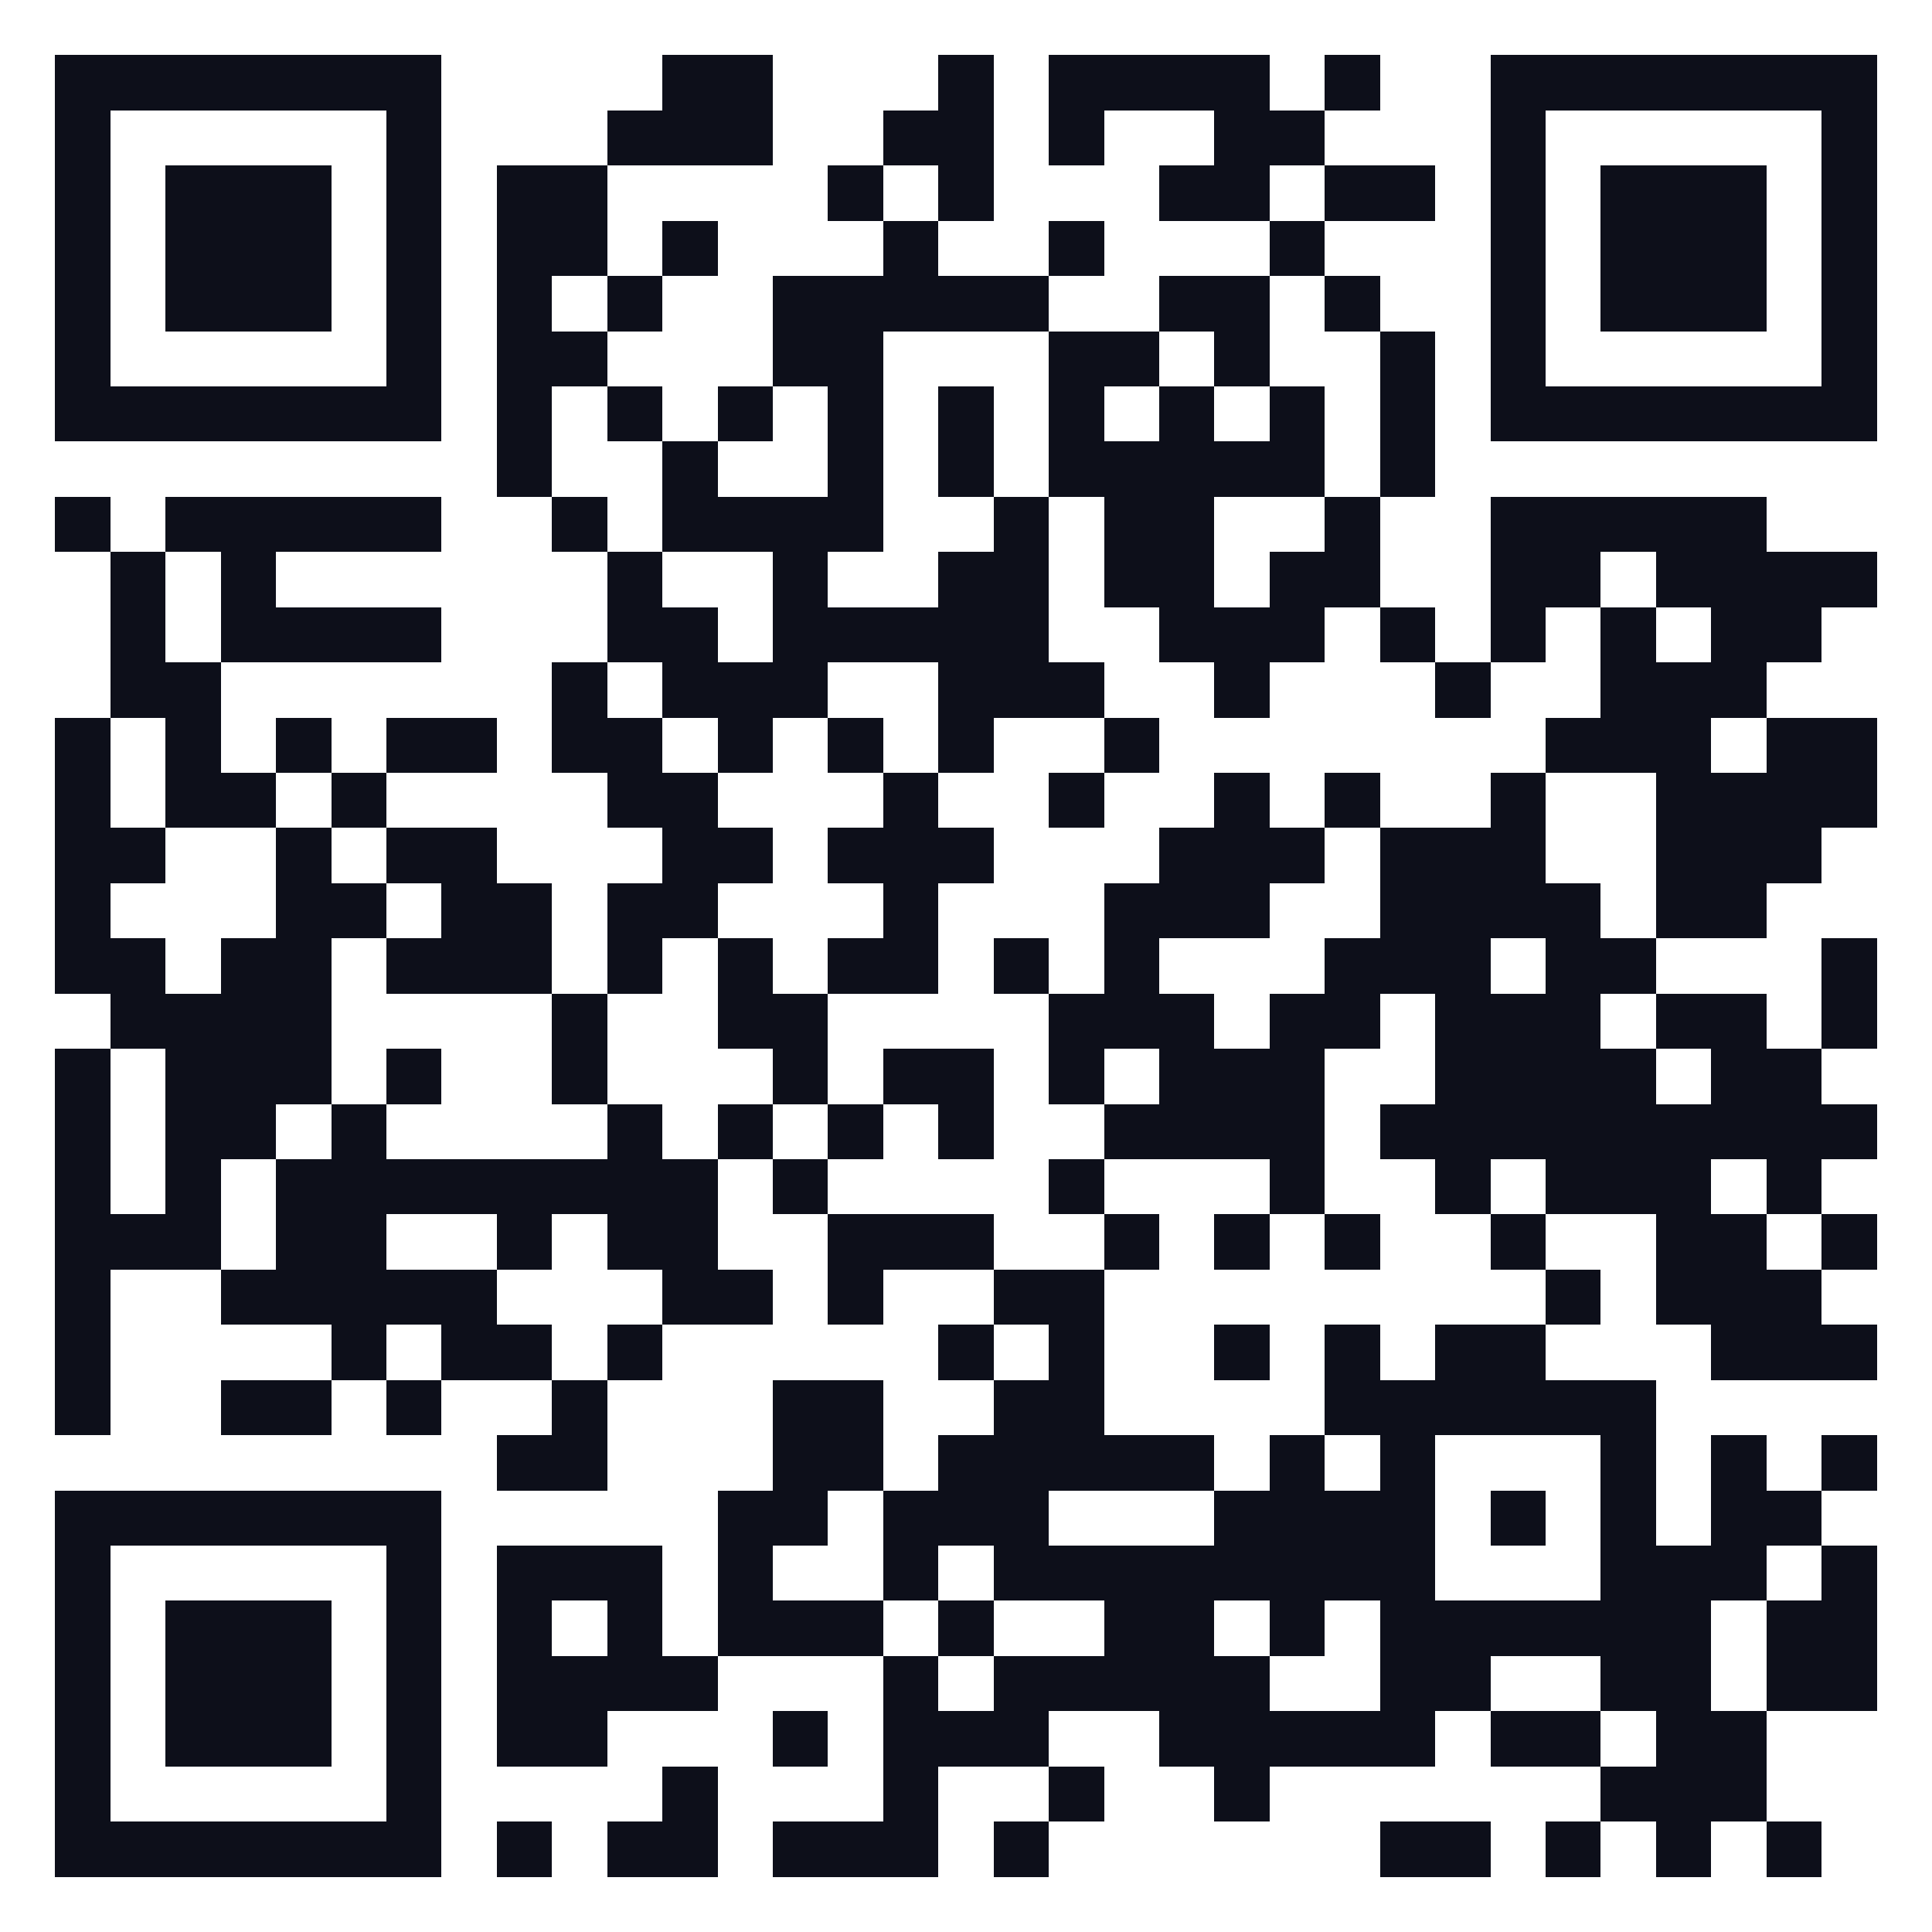
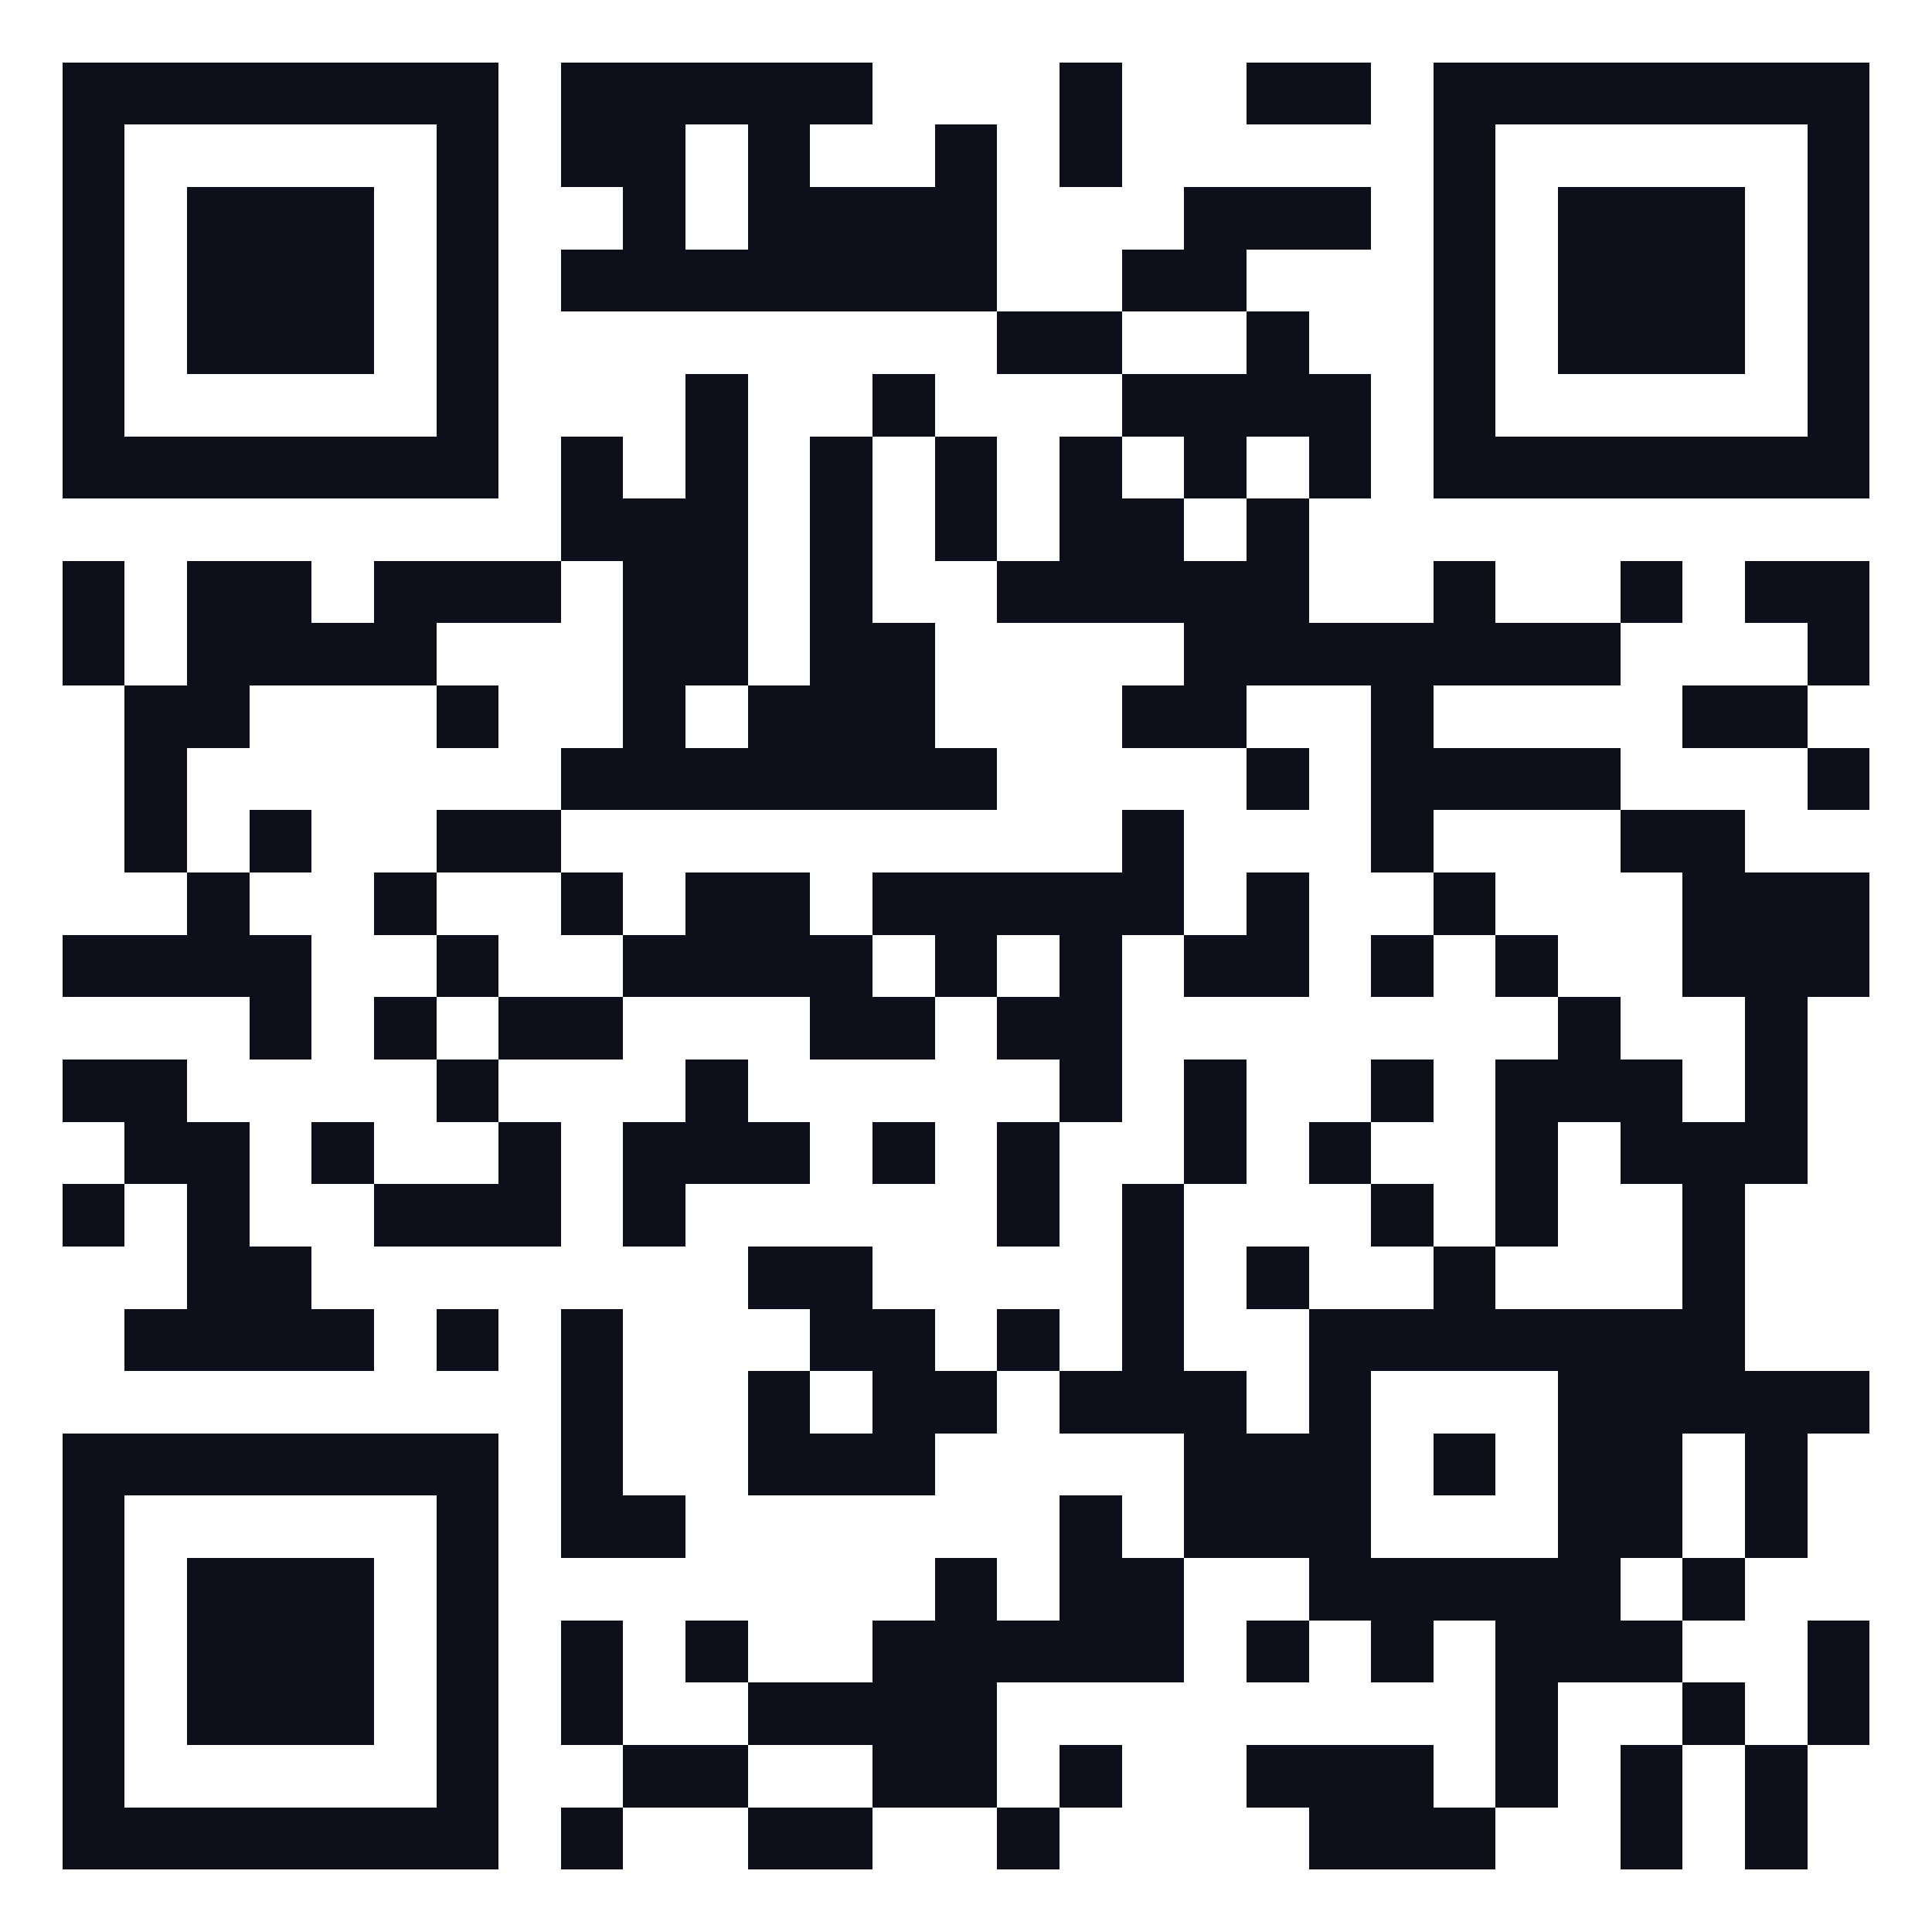
- <svg xmlns="http://www.w3.org/2000/svg" width="148" height="148" viewBox="0 0 35 35" shape-rendering="crispEdges">
-   <path fill="#ffffff" d="M0 0h35v35H0z" />
-   <path stroke="#0d0f1a" d="M1 1.5h7m4 0h2m3 0h1m1 0h4m1 0h1m2 0h7M1 2.5h1m5 0h1m3 0h3m2 0h2m1 0h1m2 0h2m3 0h1m5 0h1M1 3.5h1m1 0h3m1 0h1m1 0h2m4 0h1m1 0h1m3 0h2m1 0h2m1 0h1m1 0h3m1 0h1M1 4.5h1m1 0h3m1 0h1m1 0h2m1 0h1m3 0h1m2 0h1m3 0h1m3 0h1m1 0h3m1 0h1M1 5.5h1m1 0h3m1 0h1m1 0h1m1 0h1m2 0h5m2 0h2m1 0h1m2 0h1m1 0h3m1 0h1M1 6.5h1m5 0h1m1 0h2m3 0h2m3 0h2m1 0h1m2 0h1m1 0h1m5 0h1M1 7.5h7m1 0h1m1 0h1m1 0h1m1 0h1m1 0h1m1 0h1m1 0h1m1 0h1m1 0h1m1 0h7M9 8.5h1m2 0h1m2 0h1m1 0h1m1 0h5m1 0h1M1 9.5h1m1 0h5m2 0h1m1 0h4m2 0h1m1 0h2m2 0h1m2 0h5M2 10.5h1m1 0h1m6 0h1m2 0h1m2 0h2m1 0h2m1 0h2m2 0h2m1 0h4M2 11.5h1m1 0h4m3 0h2m1 0h5m2 0h3m1 0h1m1 0h1m1 0h1m1 0h2M2 12.5h2m6 0h1m1 0h3m2 0h3m2 0h1m3 0h1m2 0h3M1 13.5h1m1 0h1m1 0h1m1 0h2m1 0h2m1 0h1m1 0h1m1 0h1m2 0h1m7 0h3m1 0h2M1 14.5h1m1 0h2m1 0h1m4 0h2m3 0h1m2 0h1m2 0h1m1 0h1m2 0h1m2 0h4M1 15.5h2m2 0h1m1 0h2m3 0h2m1 0h3m3 0h3m1 0h3m2 0h3M1 16.5h1m3 0h2m1 0h2m1 0h2m3 0h1m3 0h3m2 0h4m1 0h2M1 17.5h2m1 0h2m1 0h3m1 0h1m1 0h1m1 0h2m1 0h1m1 0h1m3 0h3m1 0h2m3 0h1M2 18.5h4m4 0h1m2 0h2m4 0h3m1 0h2m1 0h3m1 0h2m1 0h1M1 19.5h1m1 0h3m1 0h1m2 0h1m3 0h1m1 0h2m1 0h1m1 0h3m2 0h4m1 0h2M1 20.5h1m1 0h2m1 0h1m4 0h1m1 0h1m1 0h1m1 0h1m2 0h4m1 0h9M1 21.5h1m1 0h1m1 0h8m1 0h1m4 0h1m3 0h1m2 0h1m1 0h3m1 0h1M1 22.5h3m1 0h2m2 0h1m1 0h2m2 0h3m2 0h1m1 0h1m1 0h1m2 0h1m2 0h2m1 0h1M1 23.5h1m2 0h5m3 0h2m1 0h1m2 0h2m8 0h1m1 0h3M1 24.5h1m4 0h1m1 0h2m1 0h1m5 0h1m1 0h1m2 0h1m1 0h1m1 0h2m3 0h3M1 25.5h1m2 0h2m1 0h1m2 0h1m3 0h2m2 0h2m4 0h6M9 26.5h2m3 0h2m1 0h5m1 0h1m1 0h1m3 0h1m1 0h1m1 0h1M1 27.5h7m5 0h2m1 0h3m3 0h4m1 0h1m1 0h1m1 0h2M1 28.5h1m5 0h1m1 0h3m1 0h1m2 0h1m1 0h8m3 0h3m1 0h1M1 29.5h1m1 0h3m1 0h1m1 0h1m1 0h1m1 0h3m1 0h1m2 0h2m1 0h1m1 0h6m1 0h2M1 30.5h1m1 0h3m1 0h1m1 0h4m3 0h1m1 0h5m2 0h2m2 0h2m1 0h2M1 31.5h1m1 0h3m1 0h1m1 0h2m3 0h1m1 0h3m2 0h5m1 0h2m1 0h2M1 32.5h1m5 0h1m4 0h1m3 0h1m2 0h1m2 0h1m6 0h3M1 33.5h7m1 0h1m1 0h2m1 0h3m1 0h1m6 0h2m1 0h1m1 0h1m1 0h1" />
+ <svg xmlns="http://www.w3.org/2000/svg" width="148" height="148" viewBox="0 0 31 31" shape-rendering="crispEdges">
+   <path fill="#ffffff" d="M0 0h31v31H0z" />
+   <path stroke="#0d0f1a" d="M1 1.5h7m1 0h5m3 0h1m2 0h2m1 0h7M1 2.5h1m5 0h1m1 0h2m1 0h1m2 0h1m1 0h1m5 0h1m5 0h1M1 3.5h1m1 0h3m1 0h1m2 0h1m1 0h4m3 0h3m1 0h1m1 0h3m1 0h1M1 4.5h1m1 0h3m1 0h1m1 0h7m2 0h2m3 0h1m1 0h3m1 0h1M1 5.5h1m1 0h3m1 0h1m8 0h2m2 0h1m2 0h1m1 0h3m1 0h1M1 6.5h1m5 0h1m3 0h1m2 0h1m3 0h4m1 0h1m5 0h1M1 7.5h7m1 0h1m1 0h1m1 0h1m1 0h1m1 0h1m1 0h1m1 0h1m1 0h7M9 8.5h3m1 0h1m1 0h1m1 0h2m1 0h1M1 9.5h1m1 0h2m1 0h3m1 0h2m1 0h1m2 0h5m2 0h1m2 0h1m1 0h2M1 10.5h1m1 0h4m3 0h2m1 0h2m4 0h7m3 0h1M2 11.5h2m3 0h1m2 0h1m1 0h3m3 0h2m2 0h1m4 0h2M2 12.5h1m6 0h7m4 0h1m1 0h4m3 0h1M2 13.5h1m1 0h1m2 0h2m9 0h1m3 0h1m3 0h2M3 14.5h1m2 0h1m2 0h1m1 0h2m1 0h5m1 0h1m2 0h1m3 0h3M1 15.5h4m2 0h1m2 0h4m1 0h1m1 0h1m1 0h2m1 0h1m1 0h1m2 0h3M4 16.5h1m1 0h1m1 0h2m3 0h2m1 0h2m7 0h1m2 0h1M1 17.5h2m4 0h1m3 0h1m5 0h1m1 0h1m2 0h1m1 0h3m1 0h1M2 18.5h2m1 0h1m2 0h1m1 0h3m1 0h1m1 0h1m2 0h1m1 0h1m2 0h1m1 0h3M1 19.5h1m1 0h1m2 0h3m1 0h1m5 0h1m1 0h1m3 0h1m1 0h1m2 0h1M3 20.5h2m7 0h2m4 0h1m1 0h1m2 0h1m3 0h1M2 21.5h4m1 0h1m1 0h1m3 0h2m1 0h1m1 0h1m2 0h7M9 22.5h1m2 0h1m1 0h2m1 0h3m1 0h1m3 0h5M1 23.5h7m1 0h1m2 0h3m4 0h3m1 0h1m1 0h2m1 0h1M1 24.5h1m5 0h1m1 0h2m6 0h1m1 0h3m3 0h2m1 0h1M1 25.5h1m1 0h3m1 0h1m7 0h1m1 0h2m2 0h5m1 0h1M1 26.5h1m1 0h3m1 0h1m1 0h1m1 0h1m2 0h5m1 0h1m1 0h1m1 0h3m2 0h1M1 27.5h1m1 0h3m1 0h1m1 0h1m2 0h4m8 0h1m2 0h1m1 0h1M1 28.5h1m5 0h1m2 0h2m2 0h2m1 0h1m2 0h3m1 0h1m1 0h1m1 0h1M1 29.5h7m1 0h1m2 0h2m2 0h1m4 0h3m2 0h1m1 0h1" />
</svg>
